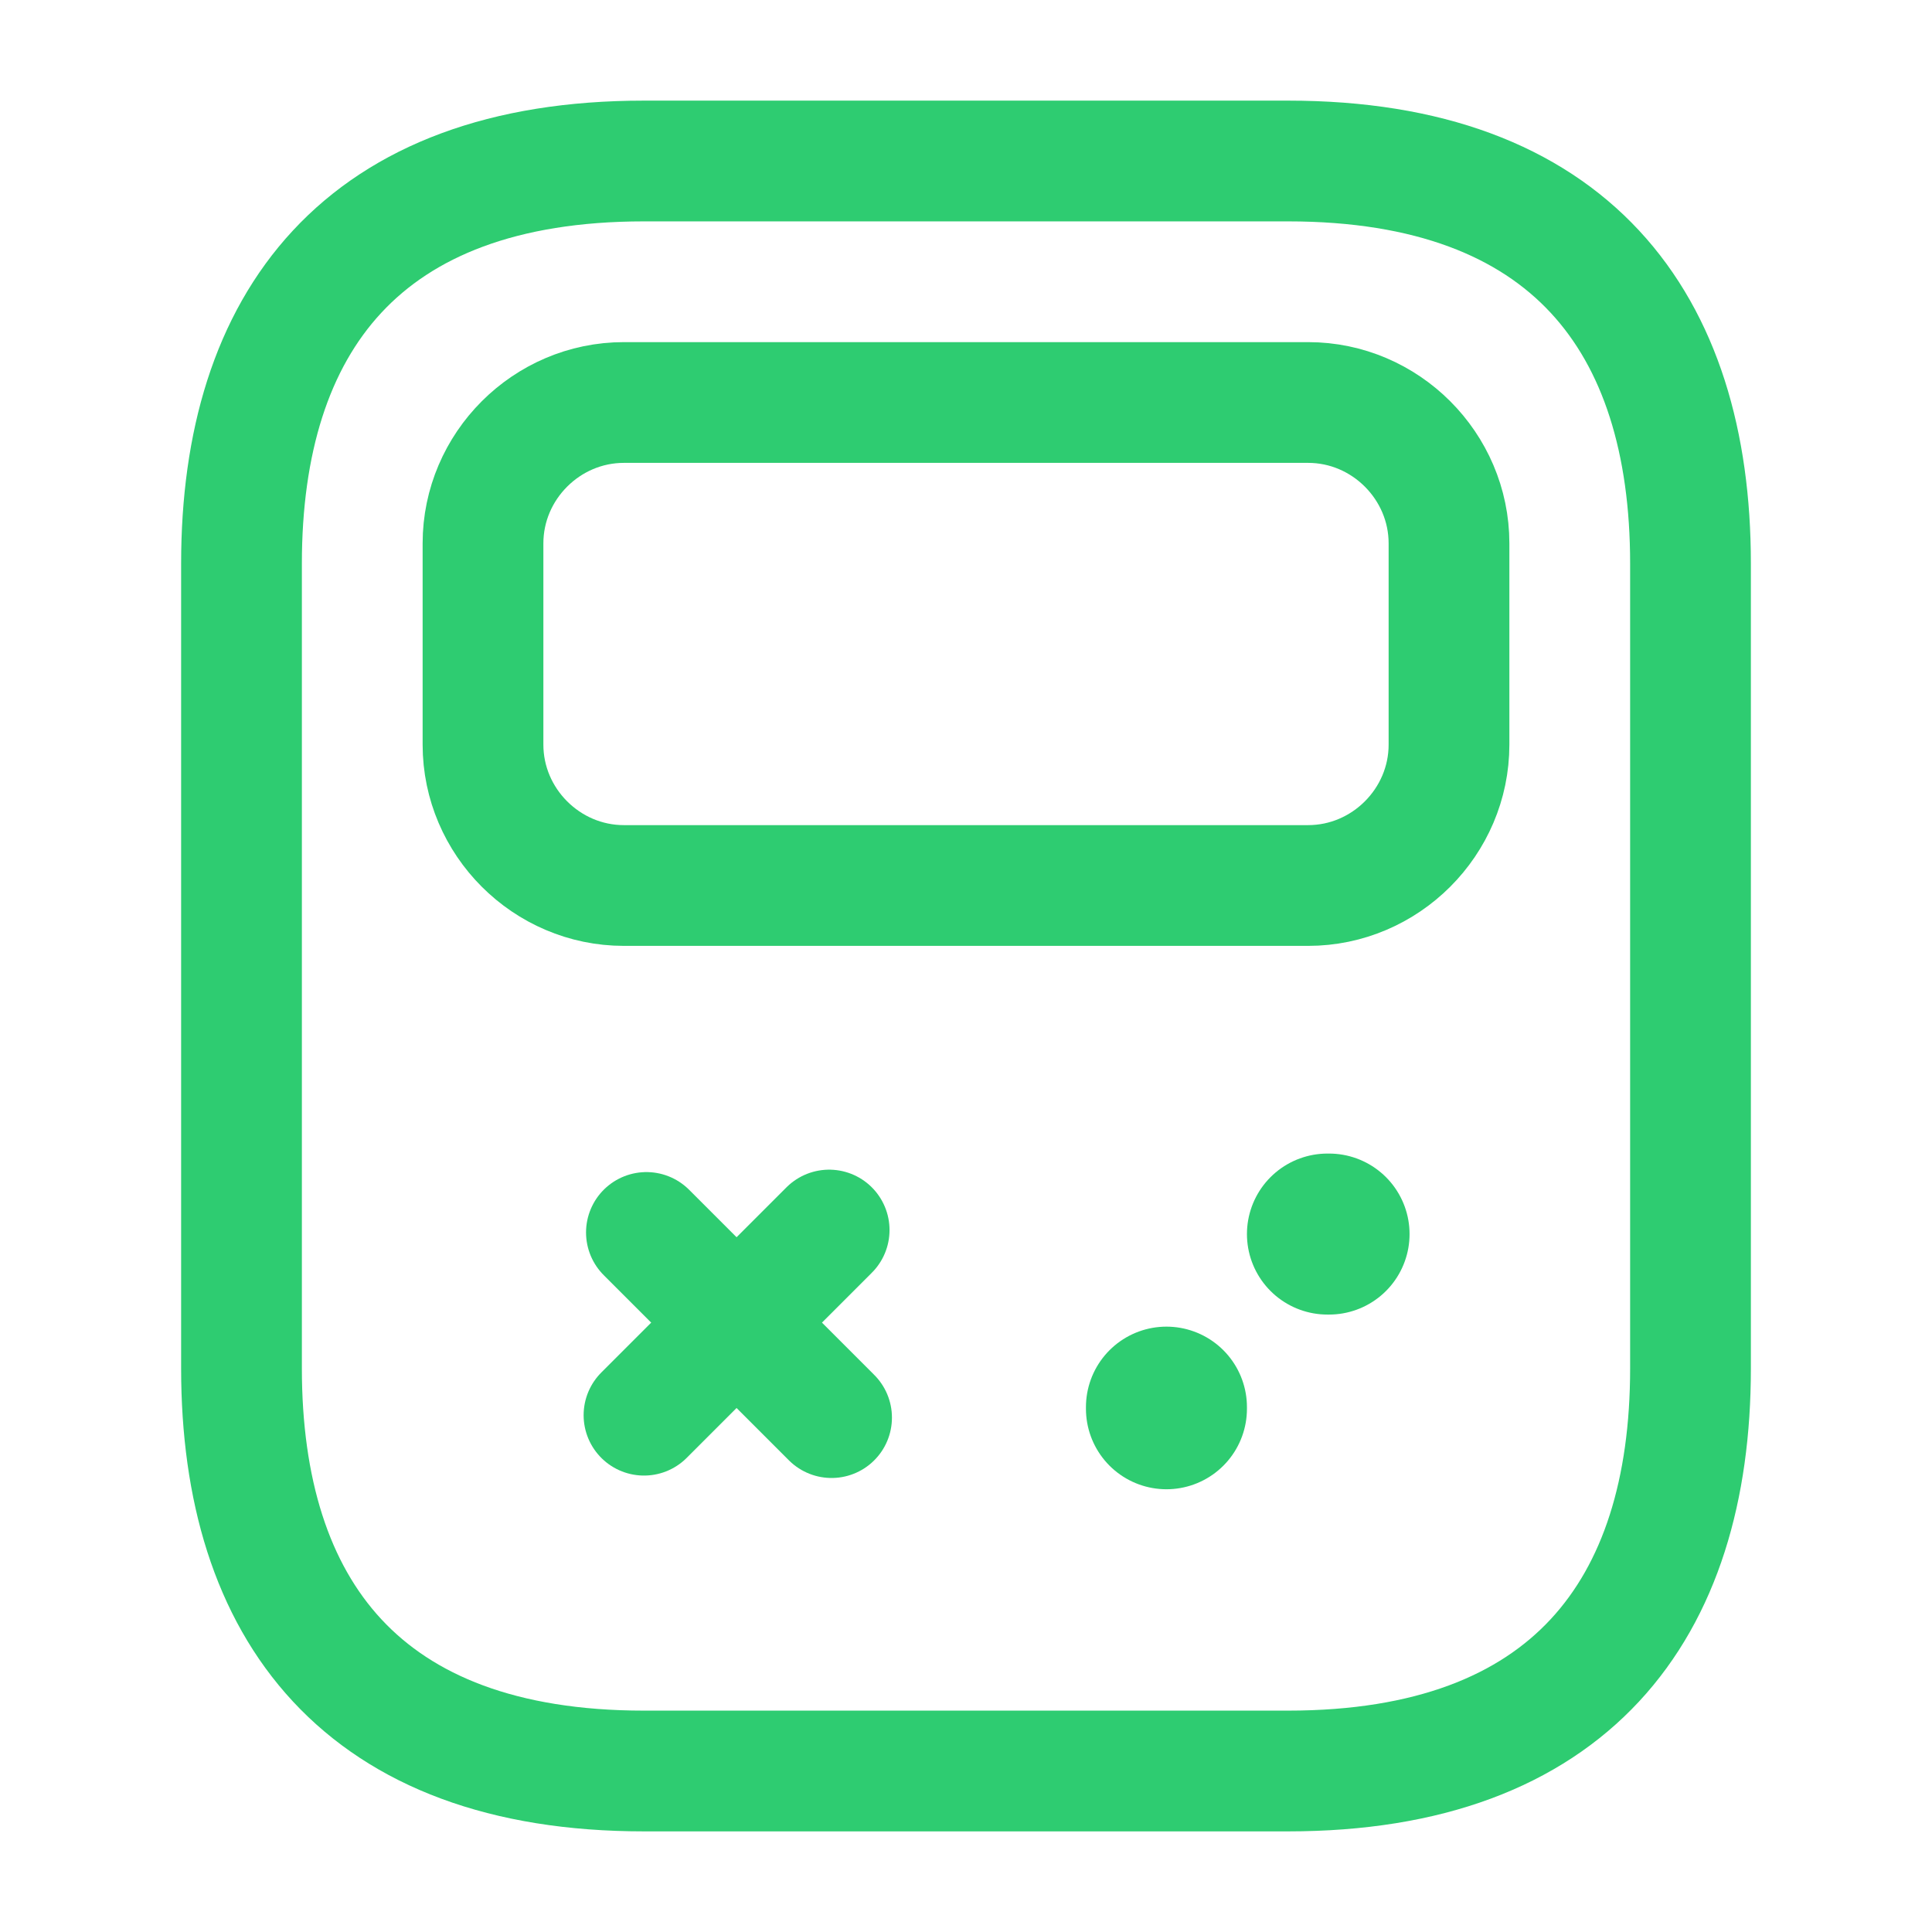
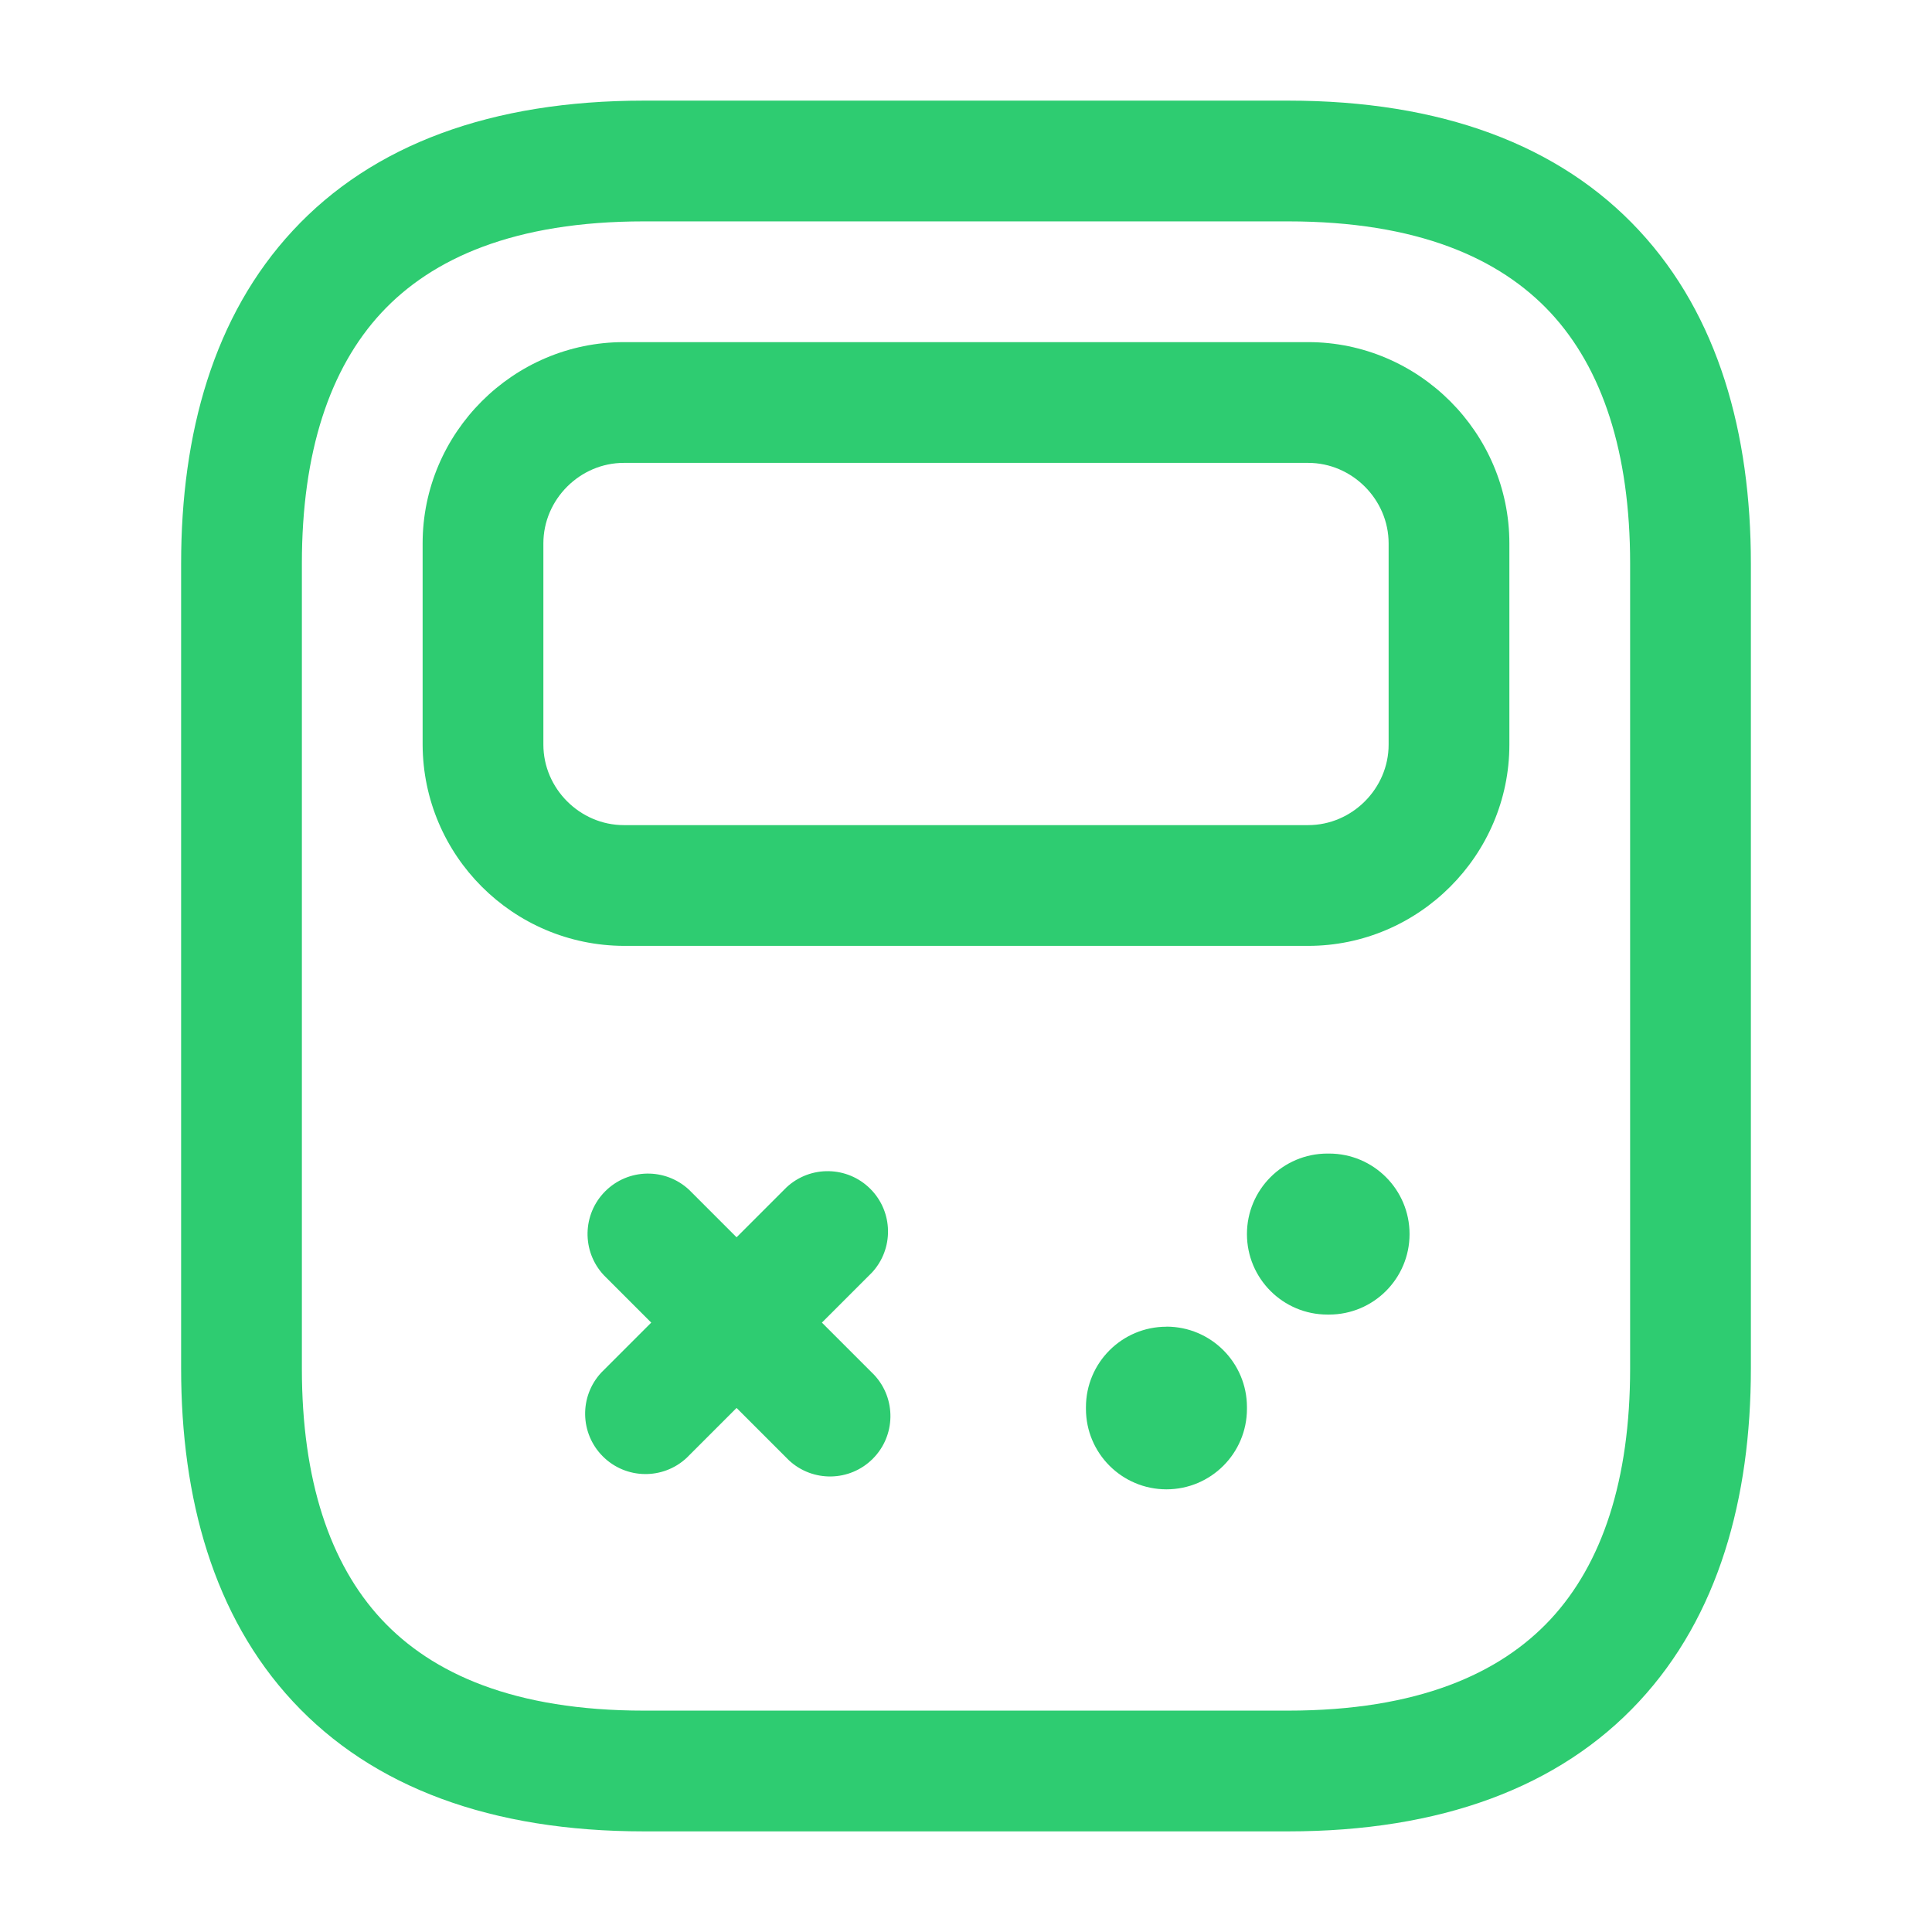
- <svg xmlns="http://www.w3.org/2000/svg" width="24" height="24" viewBox="0 0 24 24" fill="none">
-   <path d="M21 7V17C21 20 19.5 22 16 22H8C4.5 22 3 20 3 17V7C3 4 4.5 2 8 2H16C19.5 2 21 4 21 7Z" stroke="#2ECC71" stroke-width="1.5" stroke-miterlimit="10" stroke-linecap="round" stroke-linejoin="round" />
-   <path d="M16.25 11H7.75C6.79 11 6 10.21 6 9.25V6.75C6 5.79 6.79 5 7.75 5H16.25C17.21 5 18 5.79 18 6.75V9.25C18 10.21 17.21 11 16.25 11Z" stroke="#2ECC71" stroke-width="1.5" stroke-miterlimit="10" stroke-linecap="round" stroke-linejoin="round" />
-   <path d="M10.3 15.28L8 17.58" stroke="#2ECC71" stroke-width="1.5" stroke-miterlimit="10" stroke-linecap="round" stroke-linejoin="round" />
-   <path d="M8.03 15.31L10.33 17.61" stroke="#2ECC71" stroke-width="1.5" stroke-miterlimit="10" stroke-linecap="round" stroke-linejoin="round" />
-   <path d="M16.49 15.33H16.51" stroke="#2ECC71" stroke-width="2" stroke-miterlimit="10" stroke-linecap="round" stroke-linejoin="round" />
-   <path d="M14.49 17.5V17.48" stroke="#2ECC71" stroke-width="2" stroke-miterlimit="10" stroke-linecap="round" stroke-linejoin="round" />
+ <svg xmlns="http://www.w3.org/2000/svg" width="24" height="24" fill="none">
+   <path fill="#2ecc71" d="M14.49 16.48a1 1 0 0 1 1 1v.021a1 1 0 0 1-2 0v-.02a1 1 0 0 1 1-1M9.77 14.75a.75.75 0 0 1 1.06 1.06l-.62.62.65.65a.75.75 0 0 1-1.06 1.06l-.65-.65-.62.62a.75.75 0 0 1-1.06-1.06l.62-.62-.59-.59a.75.75 0 0 1 1.06-1.06l.59.59zM16.51 14.33a1 1 0 0 1 0 2h-.02a1 1 0 1 1 0-2z" />
+   <path fill="#2ecc71" fill-rule="evenodd" d="M16.25 4.25c1.374 0 2.5 1.126 2.5 2.5v2.5c0 1.374-1.126 2.5-2.5 2.5h-8.5a2.51 2.51 0 0 1-2.5-2.5v-2.5c0-1.374 1.126-2.5 2.5-2.5zm-8.5 1.5c-.546 0-1 .454-1 1v2.5c0 .546.454 1 1 1h8.5c.546 0 1-.454 1-1v-2.5c0-.546-.454-1-1-1z" clip-rule="evenodd" />
+   <path fill="#2ecc71" fill-rule="evenodd" d="M16 1.25c1.893 0 3.369.544 4.362 1.614.985 1.06 1.388 2.521 1.388 4.136v10c0 1.615-.403 3.076-1.388 4.136-.993 1.07-2.47 1.614-4.362 1.614H8c-1.893 0-3.369-.544-4.362-1.614C2.653 20.076 2.25 18.615 2.25 17V7c0-1.615.403-3.076 1.388-4.136C4.63 1.794 6.108 1.25 8 1.25zm-8 1.5c-1.607 0-2.631.456-3.263 1.136-.64.69-.987 1.729-.987 3.114v10c0 1.385.347 2.424.987 3.114.632.68 1.656 1.136 3.263 1.136h8c1.607 0 2.631-.456 3.263-1.136.64-.69.987-1.729.987-3.114V7c0-1.385-.347-2.424-.987-3.114C18.63 3.206 17.607 2.75 16 2.75z" clip-rule="evenodd" />
</svg>
